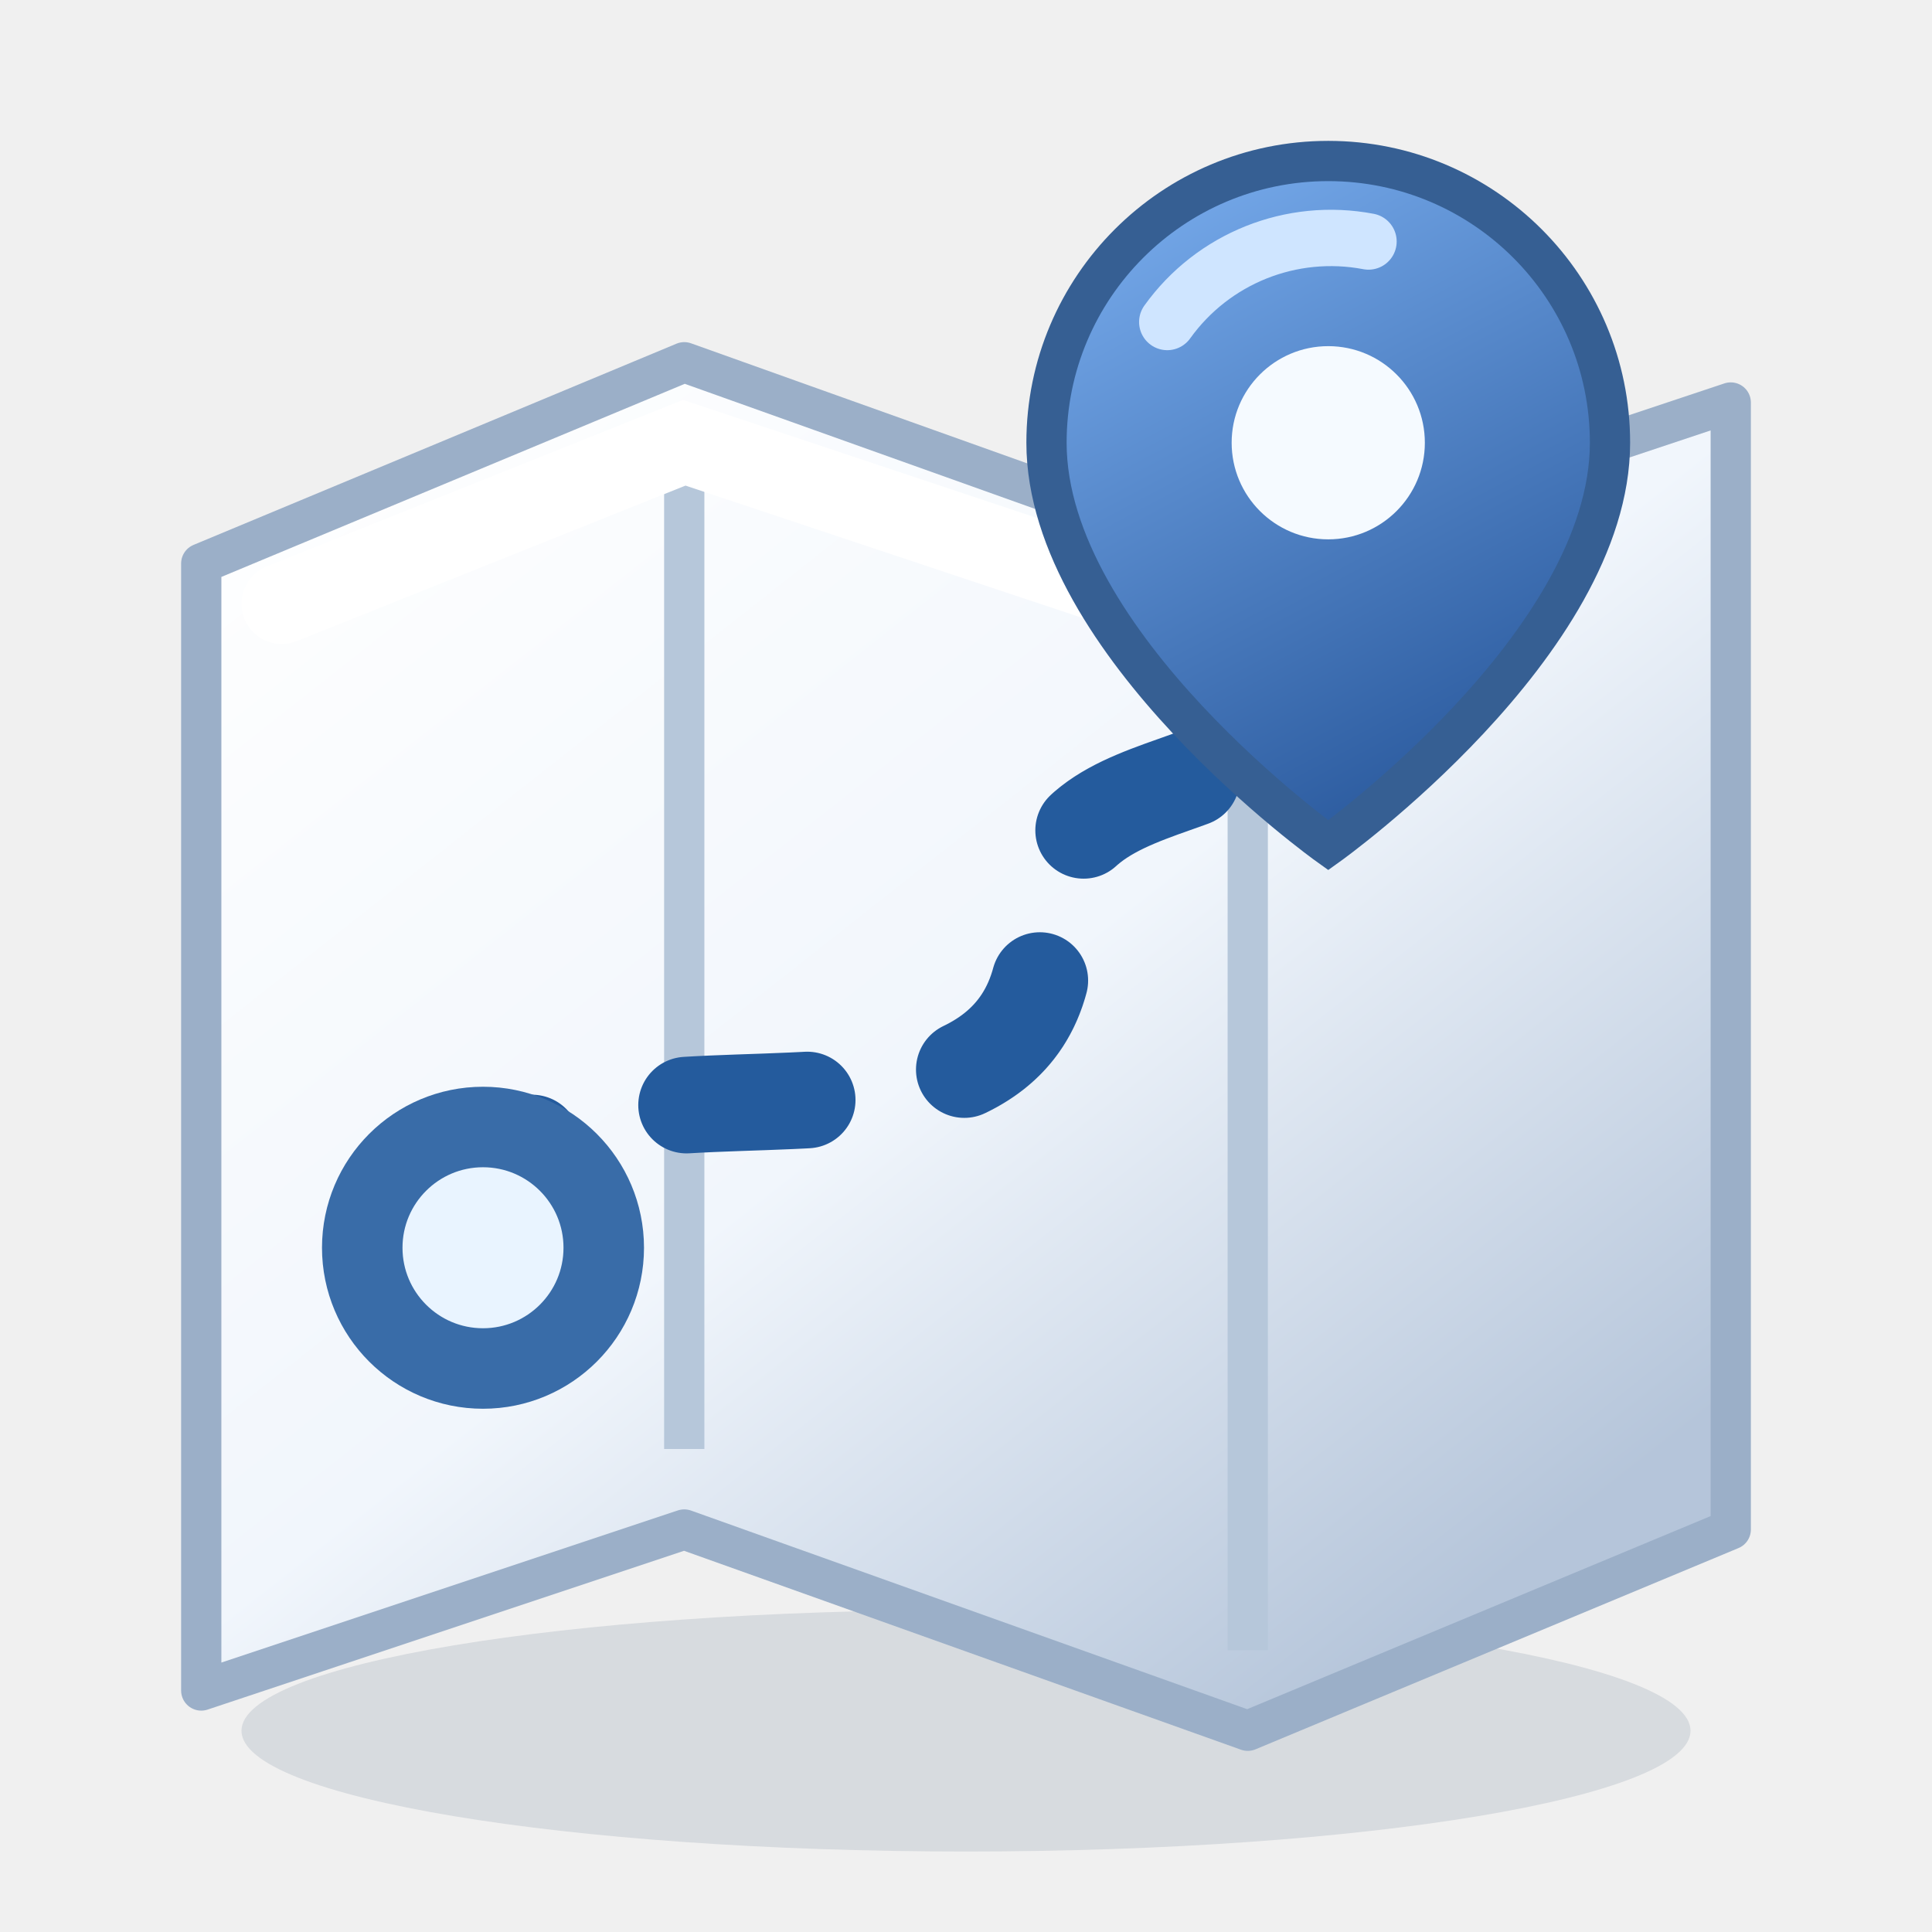
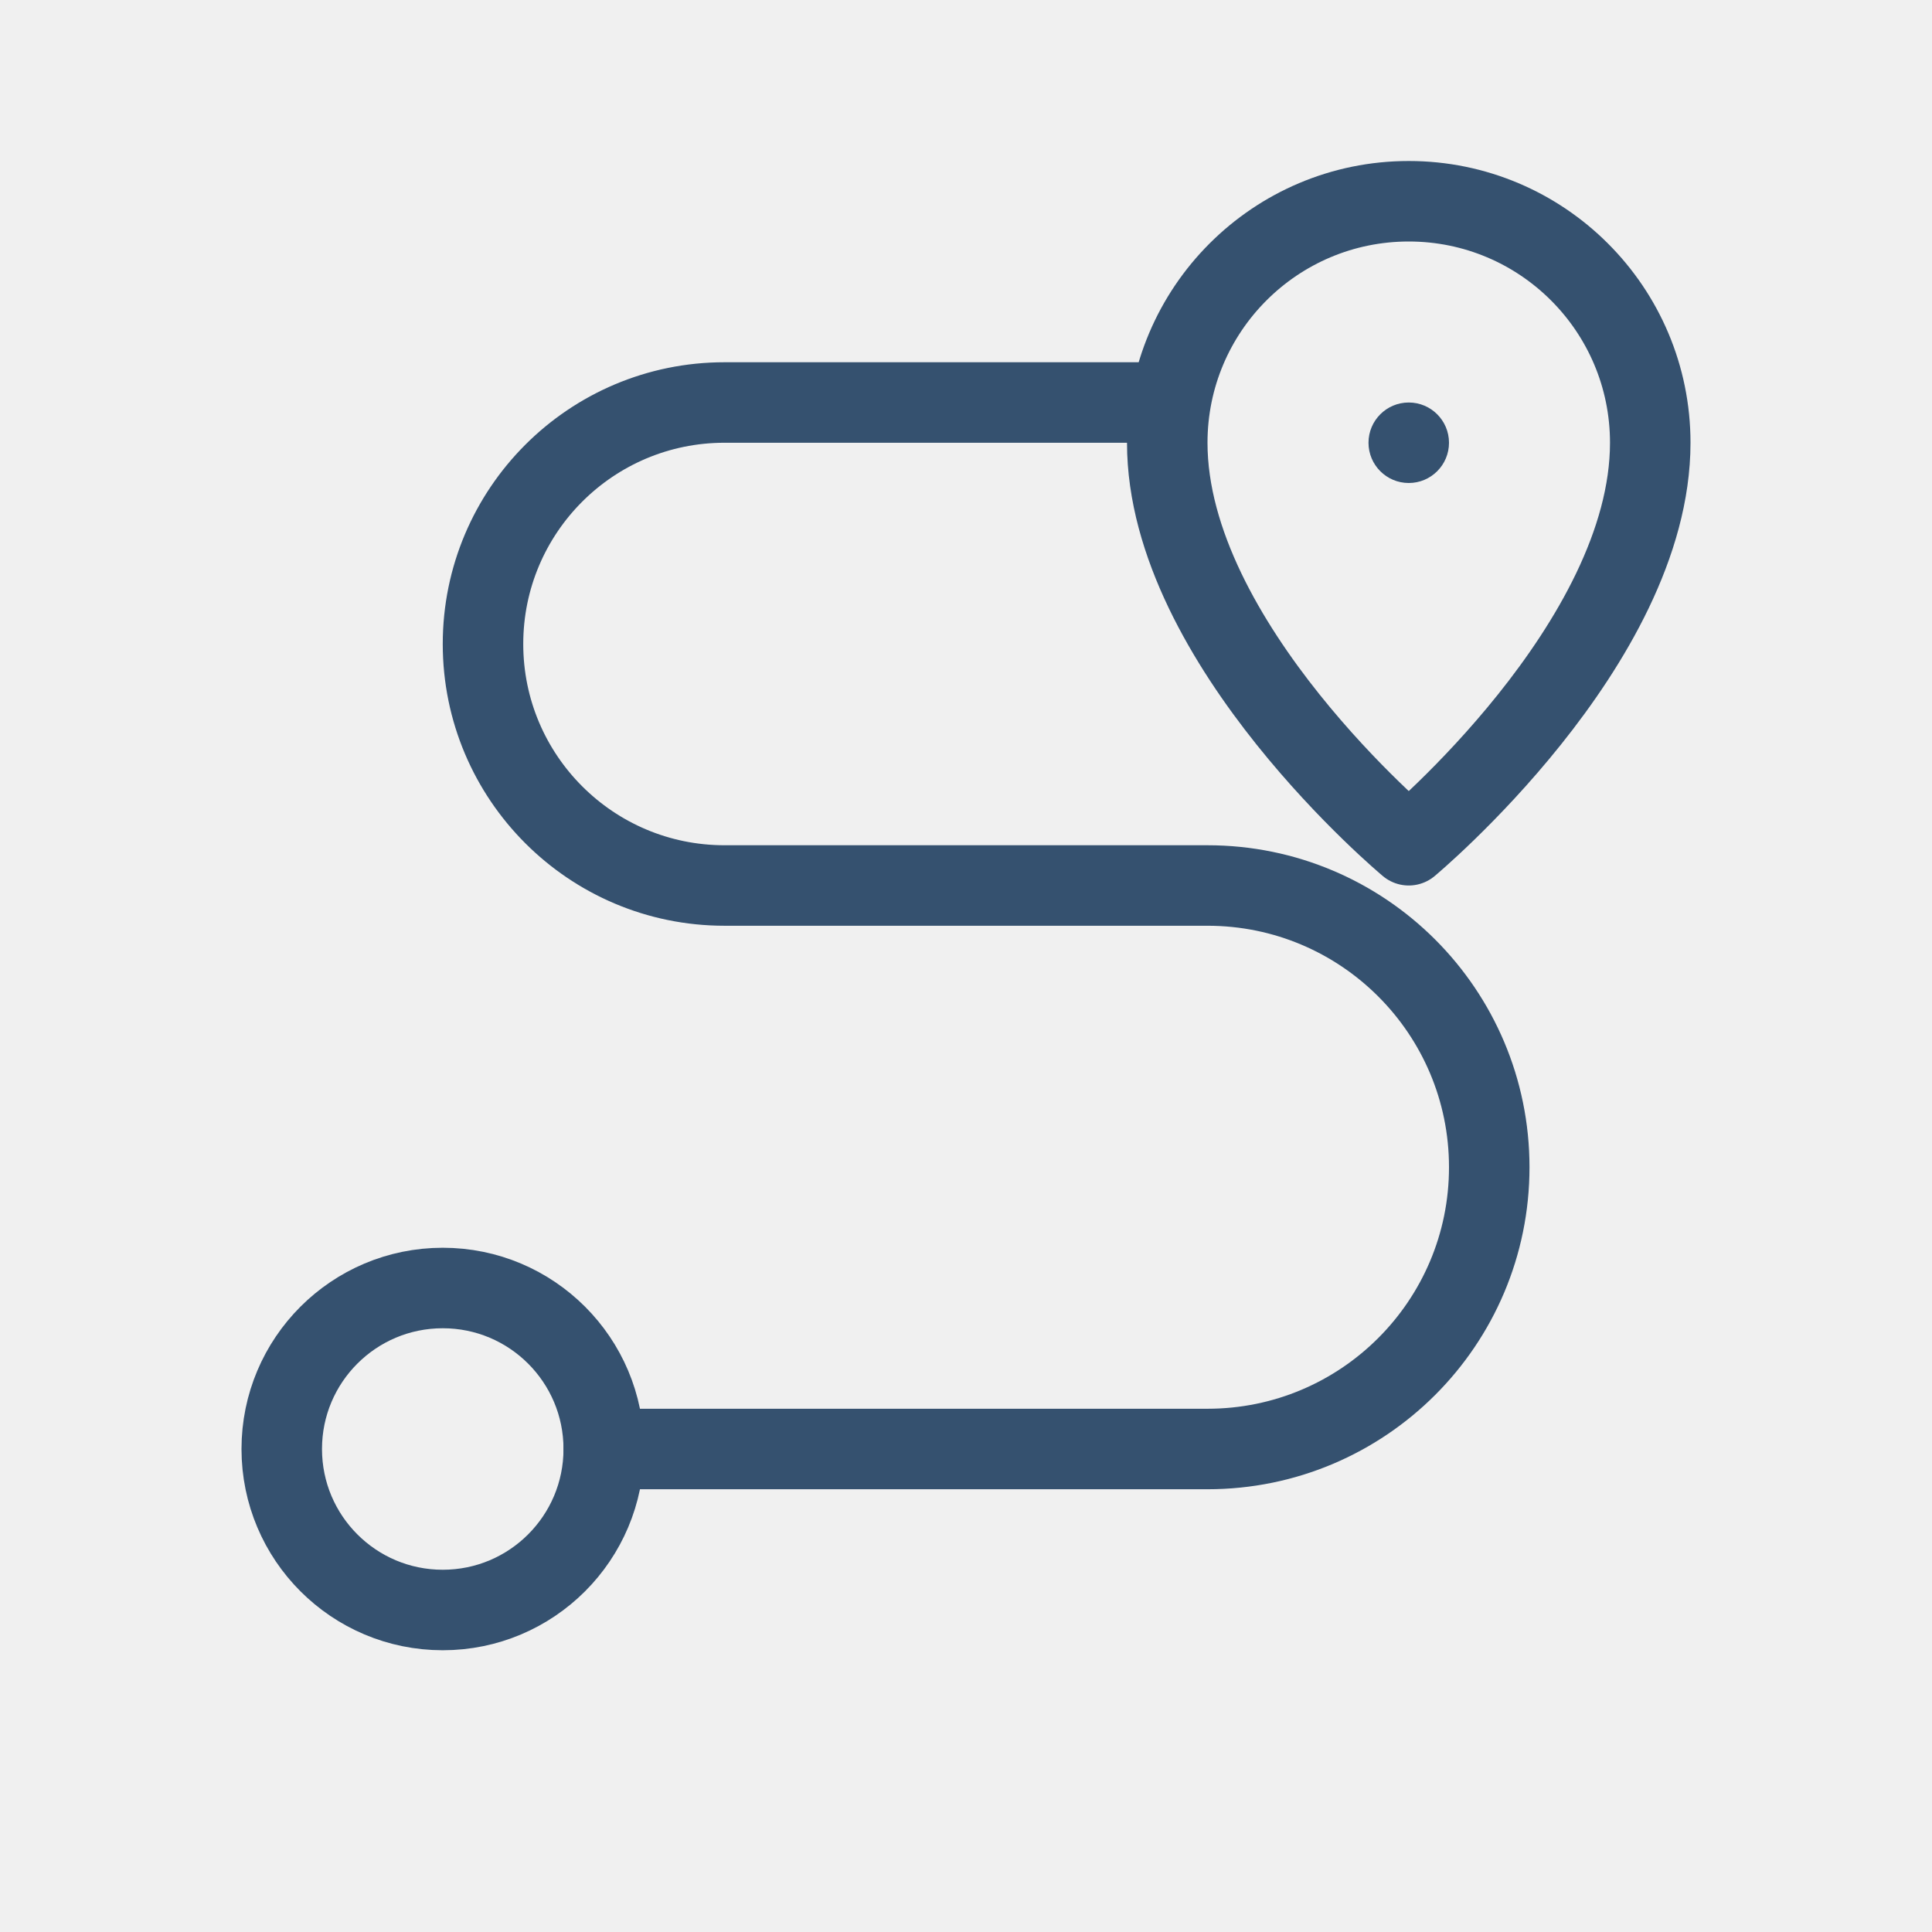
- <svg xmlns="http://www.w3.org/2000/svg" viewBox="0 0 48 48" fill="none">
-   <defs>
-     <linearGradient id="ceramic" x1="9" y1="8" x2="35" y2="41" gradientUnits="userSpaceOnUse">
-       <stop stop-color="#fff" />
-       <stop offset=".55" stop-color="#f1f6fc" />
-       <stop offset="1" stop-color="#b5c5da" />
-     </linearGradient>
-     <linearGradient id="blue" x1="28" y1="4" x2="37" y2="21" gradientUnits="userSpaceOnUse">
-       <stop stop-color="#79adee" />
-       <stop offset="1" stop-color="#245397" />
-     </linearGradient>
-   </defs>
-   <ellipse cx="24" cy="43" rx="18" ry="3" fill="#1c385b" opacity=".12" />
-   <path d="m5 14 12-5 14 5 12-4v28l-12 5-14-5-12 4Z" fill="url(#ceramic)" stroke="#9bafc8" stroke-linejoin="round" />
-   <path d="M17 11v25M31 16v25" stroke="#b6c7da" />
-   <path d="m7 15 10-4 12 4" stroke="#fff" stroke-width="2" stroke-linecap="round" />
-   <path d="M12 31c0-7 14 0 14-8 0-5 7-2 7-8" stroke="#245b9d" stroke-width="2.4" stroke-linecap="round" stroke-dasharray="3 4" />
-   <circle cx="12" cy="31" r="3" fill="#e9f4ff" stroke="#396ca8" stroke-width="2" />
-   <path d="M33 4a7 7 0 0 1 7 7c0 5-7 10-7 10s-7-5-7-10a7 7 0 0 1 7-7Z" fill="url(#blue)" stroke="#365f93" />
-   <circle cx="33" cy="11" r="2.4" fill="#f5faff" />
-   <path d="M29 8a5 5 0 0 1 5-2" stroke="#cfe5ff" stroke-width="1.4" stroke-linecap="round" />
+ <svg xmlns="http://www.w3.org/2000/svg" viewBox="0 0 48 48" fill="none" stroke="#35516f" stroke-width="2" stroke-linecap="round" stroke-linejoin="round">
+   <circle cx="11" cy="36" r="4" />
+   <path d="M15 36h15a7 7 0 0 0 0-14H18a6 6 0 0 1 0-12h11" />
+   <path d="M41 11c0 5-6 10-6 10s-6-5-6-10a6 6 0 1 1 12 0Z" />
+   <circle cx="35" cy="11" r="1" fill="#35516f" stroke="none" />
</svg>
